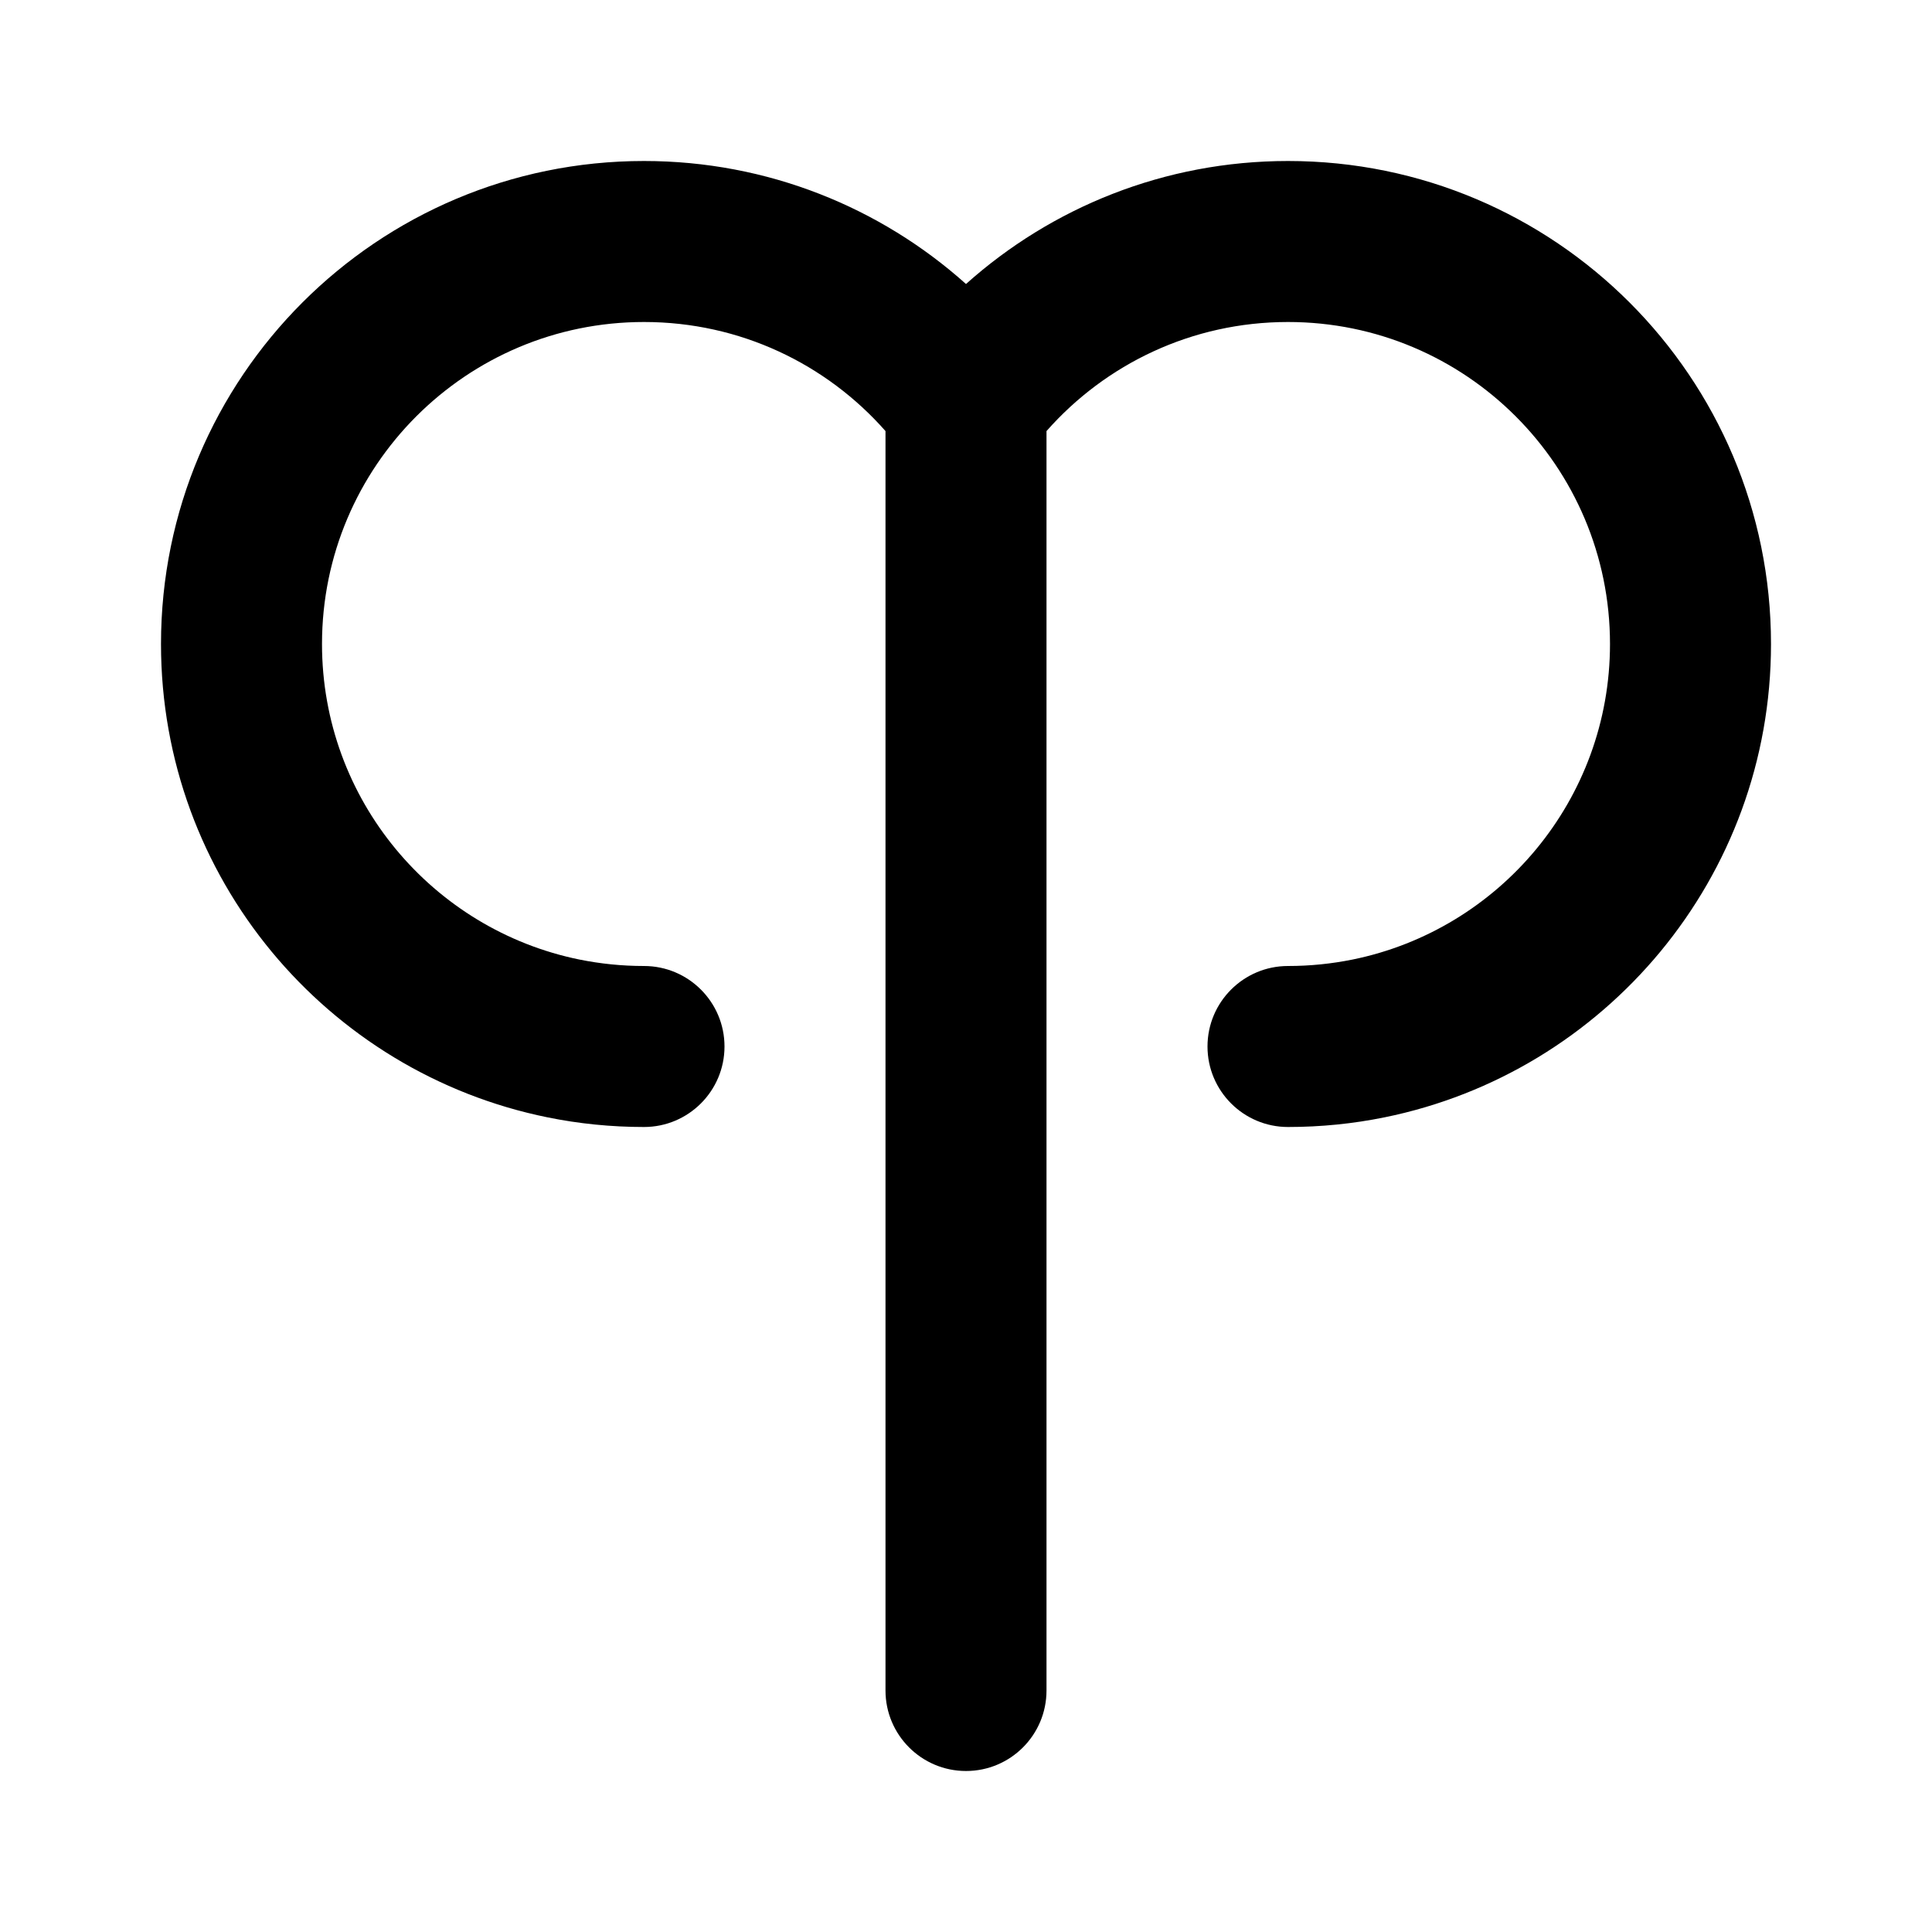
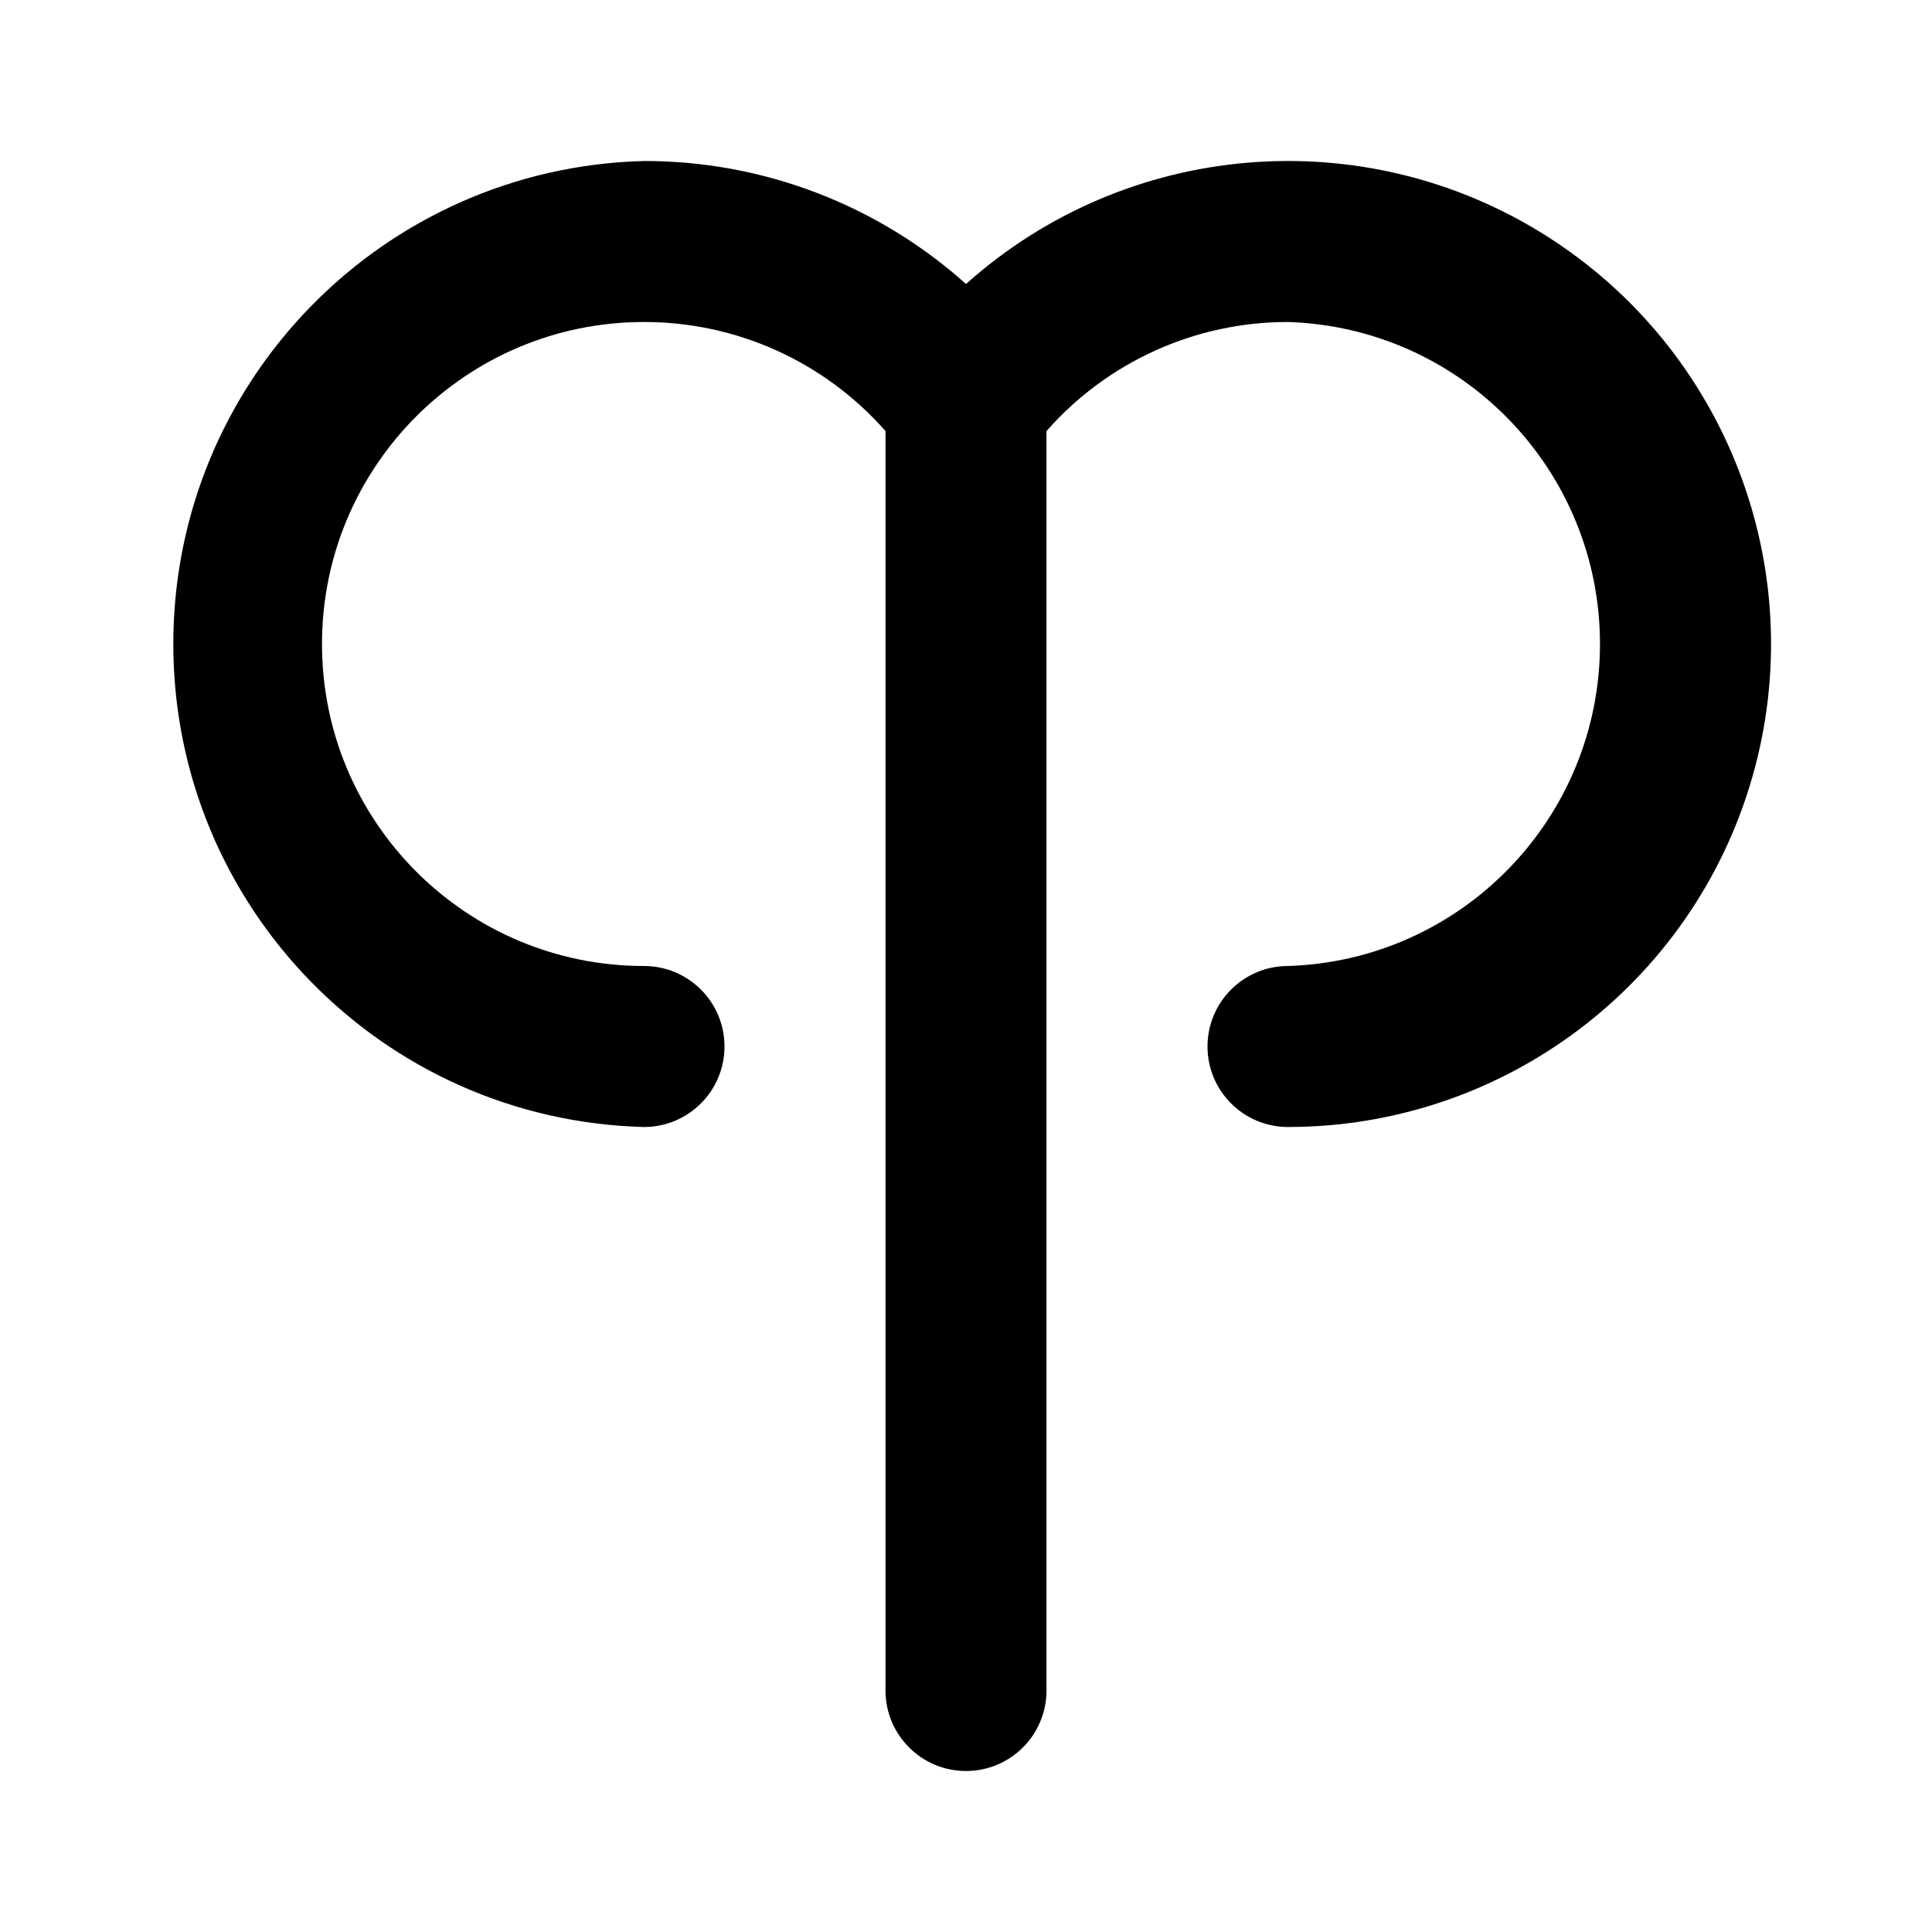
- <svg xmlns="http://www.w3.org/2000/svg" width="24" height="24" viewBox="0 0 24 24" fill="none">
-   <path fill-rule="evenodd" clip-rule="evenodd" d="M8 4C5.791 4 4 5.791 4 8C4 9.934 5.374 11.549 7.199 11.92C7.457 11.972 7.725 12 8 12C8.552 12 9 12.448 9 13C9 13.552 8.552 14 8 14C7.59 14 7.189 13.959 6.801 13.88C4.062 13.324 2 10.904 2 8C2 4.686 4.686 2 8 2C9.537 2 10.94 2.579 12 3.528C13.061 2.579 14.463 2 16 2C19.314 2 22 4.686 22 8C22 10.904 19.938 13.324 17.199 13.88C16.811 13.959 16.41 14 16 14C15.448 14 15 13.552 15 13C15 12.448 15.448 12 16 12C16.276 12 16.543 11.972 16.801 11.92C18.627 11.549 20 9.934 20 8C20 5.791 18.209 4 16 4C14.806 4 13.735 4.522 13 5.355V21C13 21.552 12.553 22 12 22C11.448 22 11 21.552 11 21V5.355C10.266 4.522 9.194 4 8 4Z" fill="black" />
+ <svg xmlns="http://www.w3.org/2000/svg" width="24" height="24" viewBox="0 0 24 24">
+   <path fill-rule="evenodd" clip-rule="evenodd" d="M8 4a4 4 0 1 0 0 8 1 1 0 1 1 0 2A6.002 6.002 0 0 1 8 2a5.98 5.98 0 0 1 4 1.528A6 6 0 1 1 16 14a1 1 0 1 1 0-2 4.002 4.002 0 0 0 0-8 3.987 3.987 0 0 0-3 1.355V21a1 1 0 1 1-2 0V5.355A3.989 3.989 0 0 0 8 4z" />
</svg>
